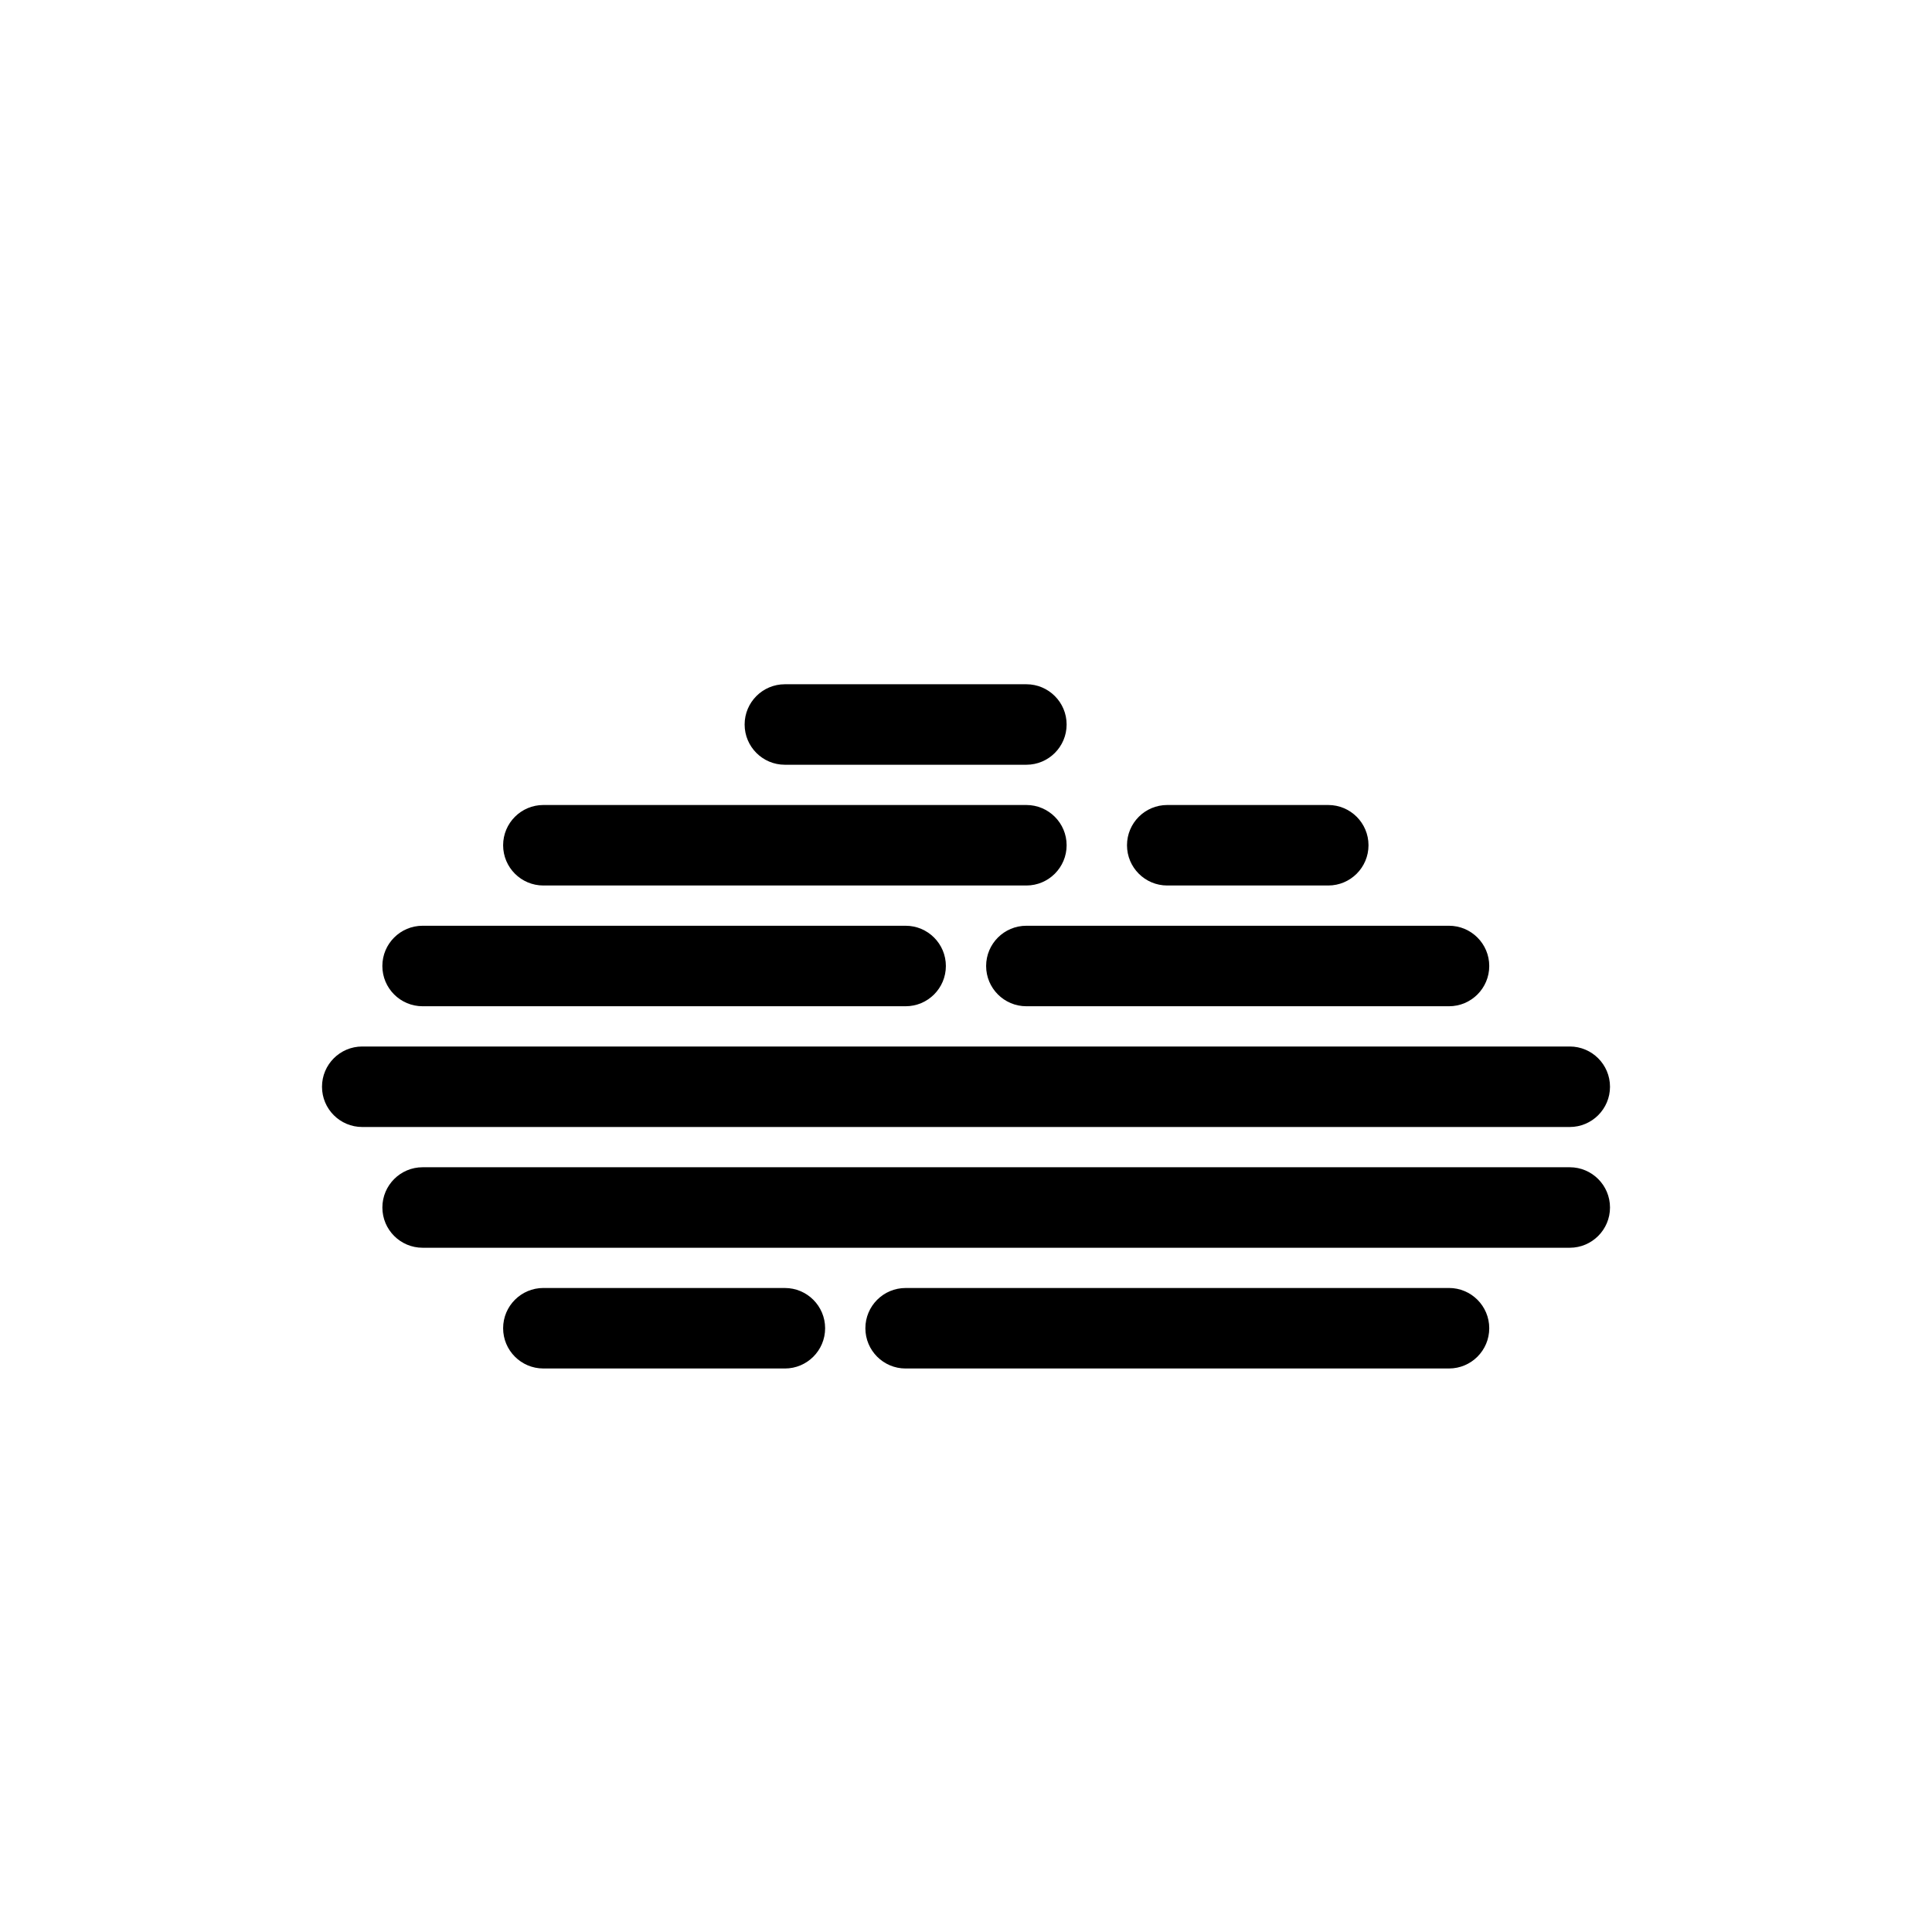
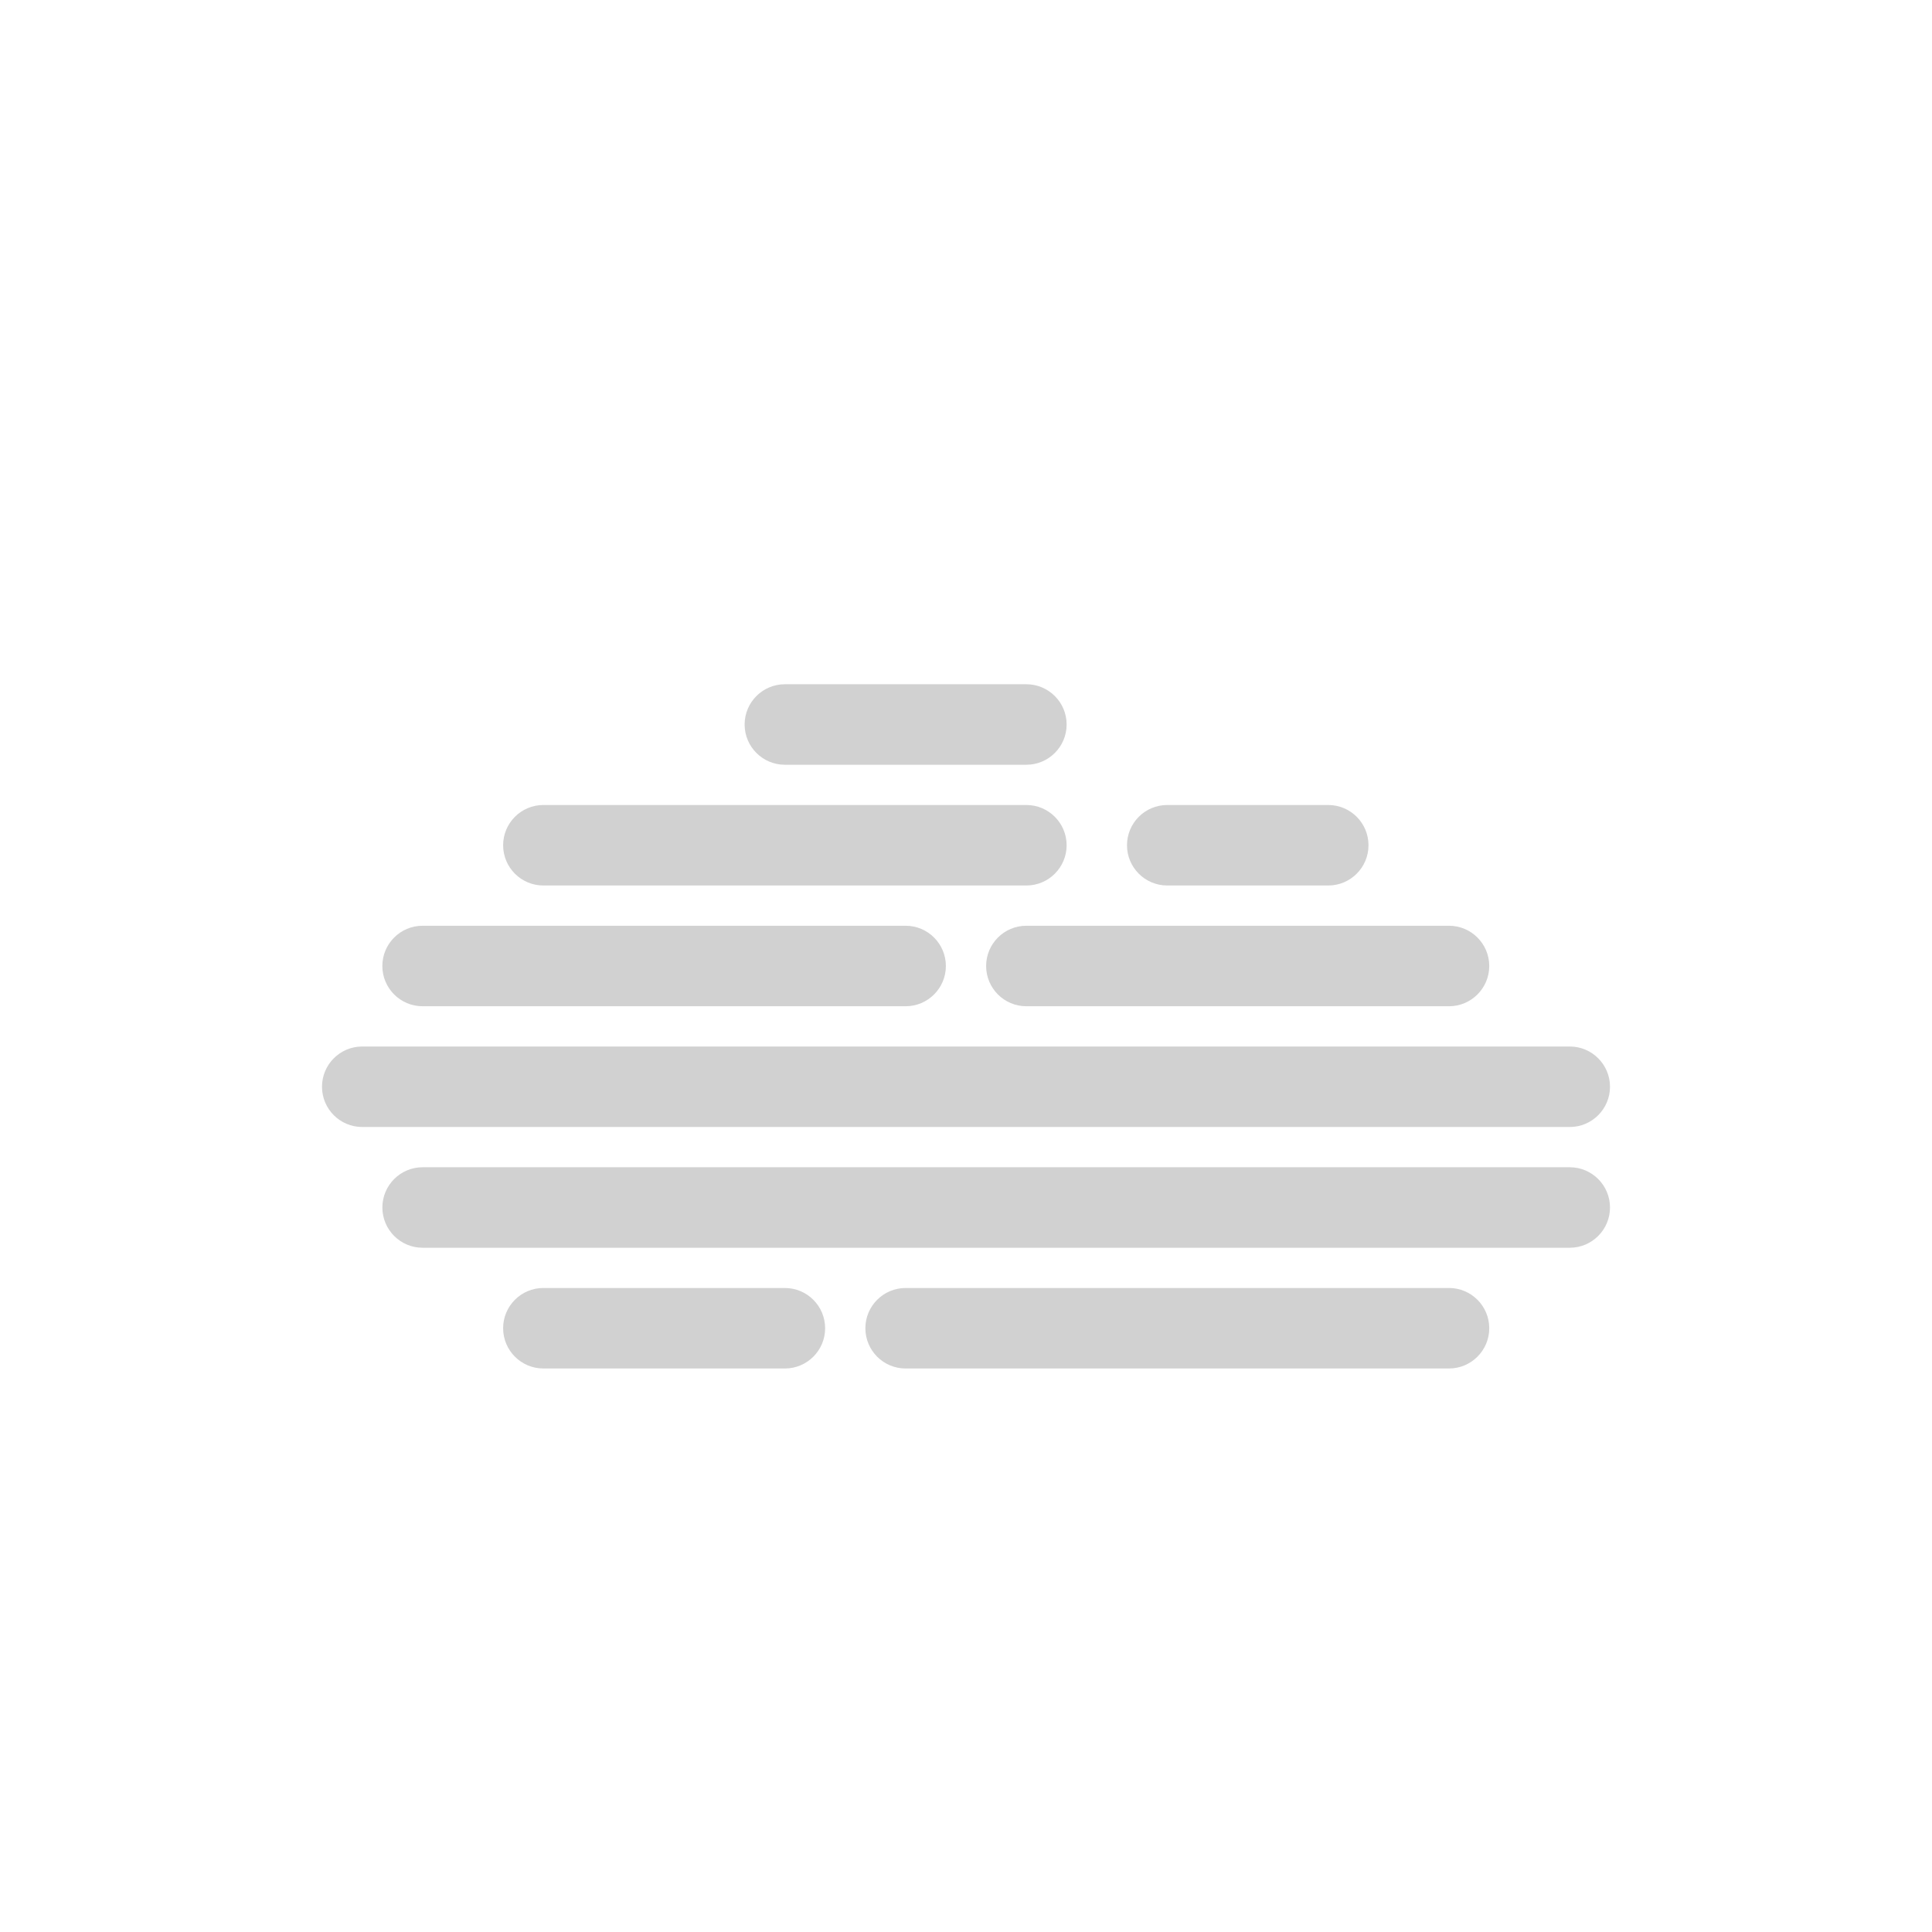
- <svg xmlns="http://www.w3.org/2000/svg" version="1.1" width="800px" height="800px" viewBox="0 0 96 96" enable-background="new 0 0 96 96" xml:space="preserve">
+ <svg xmlns="http://www.w3.org/2000/svg" version="1.1" width="100px" height="100px" viewBox="0 0 96 96" enable-background="new 0 0 96 96" xml:space="preserve">
  <g id="Base" display="none">
</g>
  <g id="Dibujo">
    <g>
-       <path d="M39,38h12c1.104,0,2-0.896,2-2s-0.896-2-2-2H39c-1.105,0-2,0.896-2,2S37.895,38,39,38z" />
-       <path d="M27,44h24c1.104,0,2-0.896,2-2s-0.896-2-2-2H27c-1.105,0-2,0.896-2,2S25.895,44,27,44z" />
-       <path d="M20.999,50H45c1.104,0,2-0.896,2-2s-0.896-2-2-2H20.999c-1.105,0-2,0.896-2,2S19.894,50,20.999,50z" />
-       <path d="M80,54c0-1.104-0.896-2-2-2H18c-1.105,0-2,0.896-2,2s0.895,2,2,2h60C79.104,56,80,55.104,80,54z" />
-       <path d="M78,58H21c-1.105,0-2,0.896-2,2s0.895,2,2,2h57c1.104,0,2-0.896,2-2S79.104,58,78,58z" />
-       <path d="M39,64l-12-0.001c-1.105,0-2,0.896-2,2s0.895,2,2,2L39,68c1.104,0,2-0.896,2-2S40.104,64,39,64z" />
-       <path d="M58,44h8c1.104,0,2-0.896,2-2s-0.896-2-2-2h-8c-1.105,0-2,0.896-2,2S56.895,44,58,44z" />
-       <path d="M49,48c0,1.104,0.895,2,2,2h21c1.104,0,2-0.896,2-2s-0.896-2-2-2H51C49.895,46,49,46.896,49,48z" />
-       <path d="M72,63.999L45,64c-1.105,0-2,0.896-2,2s0.895,2,2,2l27-0.001c1.104,0,2-0.896,2-2S73.104,63.999,72,63.999z" />
+       <path d="M39,38h12c1.104,0,2-0.896,2-2s-0.896-2-2-2H39c-1.105,0-2,0.896-2,2S37.895,38,39,38z" fill="#d1d1d1" />
+       <path d="M27,44h24c1.104,0,2-0.896,2-2s-0.896-2-2-2H27c-1.105,0-2,0.896-2,2S25.895,44,27,44z" fill="#d1d1d1" />
+       <path d="M20.999,50H45c1.104,0,2-0.896,2-2s-0.896-2-2-2H20.999c-1.105,0-2,0.896-2,2S19.894,50,20.999,50z" fill="#d1d1d1" />
+       <path d="M80,54c0-1.104-0.896-2-2-2H18c-1.105,0-2,0.896-2,2s0.895,2,2,2h60C79.104,56,80,55.104,80,54z" fill="#d1d1d1" />
+       <path d="M78,58H21c-1.105,0-2,0.896-2,2s0.895,2,2,2h57c1.104,0,2-0.896,2-2S79.104,58,78,58z" fill="#d1d1d1" />
+       <path d="M39,64l-12-0.001c-1.105,0-2,0.896-2,2s0.895,2,2,2L39,68c1.104,0,2-0.896,2-2S40.104,64,39,64z" fill="#d1d1d1" />
+       <path d="M58,44h8c1.104,0,2-0.896,2-2s-0.896-2-2-2h-8c-1.105,0-2,0.896-2,2S56.895,44,58,44z" fill="#d1d1d1" />
+       <path d="M49,48c0,1.104,0.895,2,2,2h21c1.104,0,2-0.896,2-2s-0.896-2-2-2H51C49.895,46,49,46.896,49,48z" fill="#d1d1d1" />
+       <path d="M72,63.999L45,64c-1.105,0-2,0.896-2,2s0.895,2,2,2l27-0.001c1.104,0,2-0.896,2-2S73.104,63.999,72,63.999z" fill="#d1d1d1" />
    </g>
  </g>
</svg>
